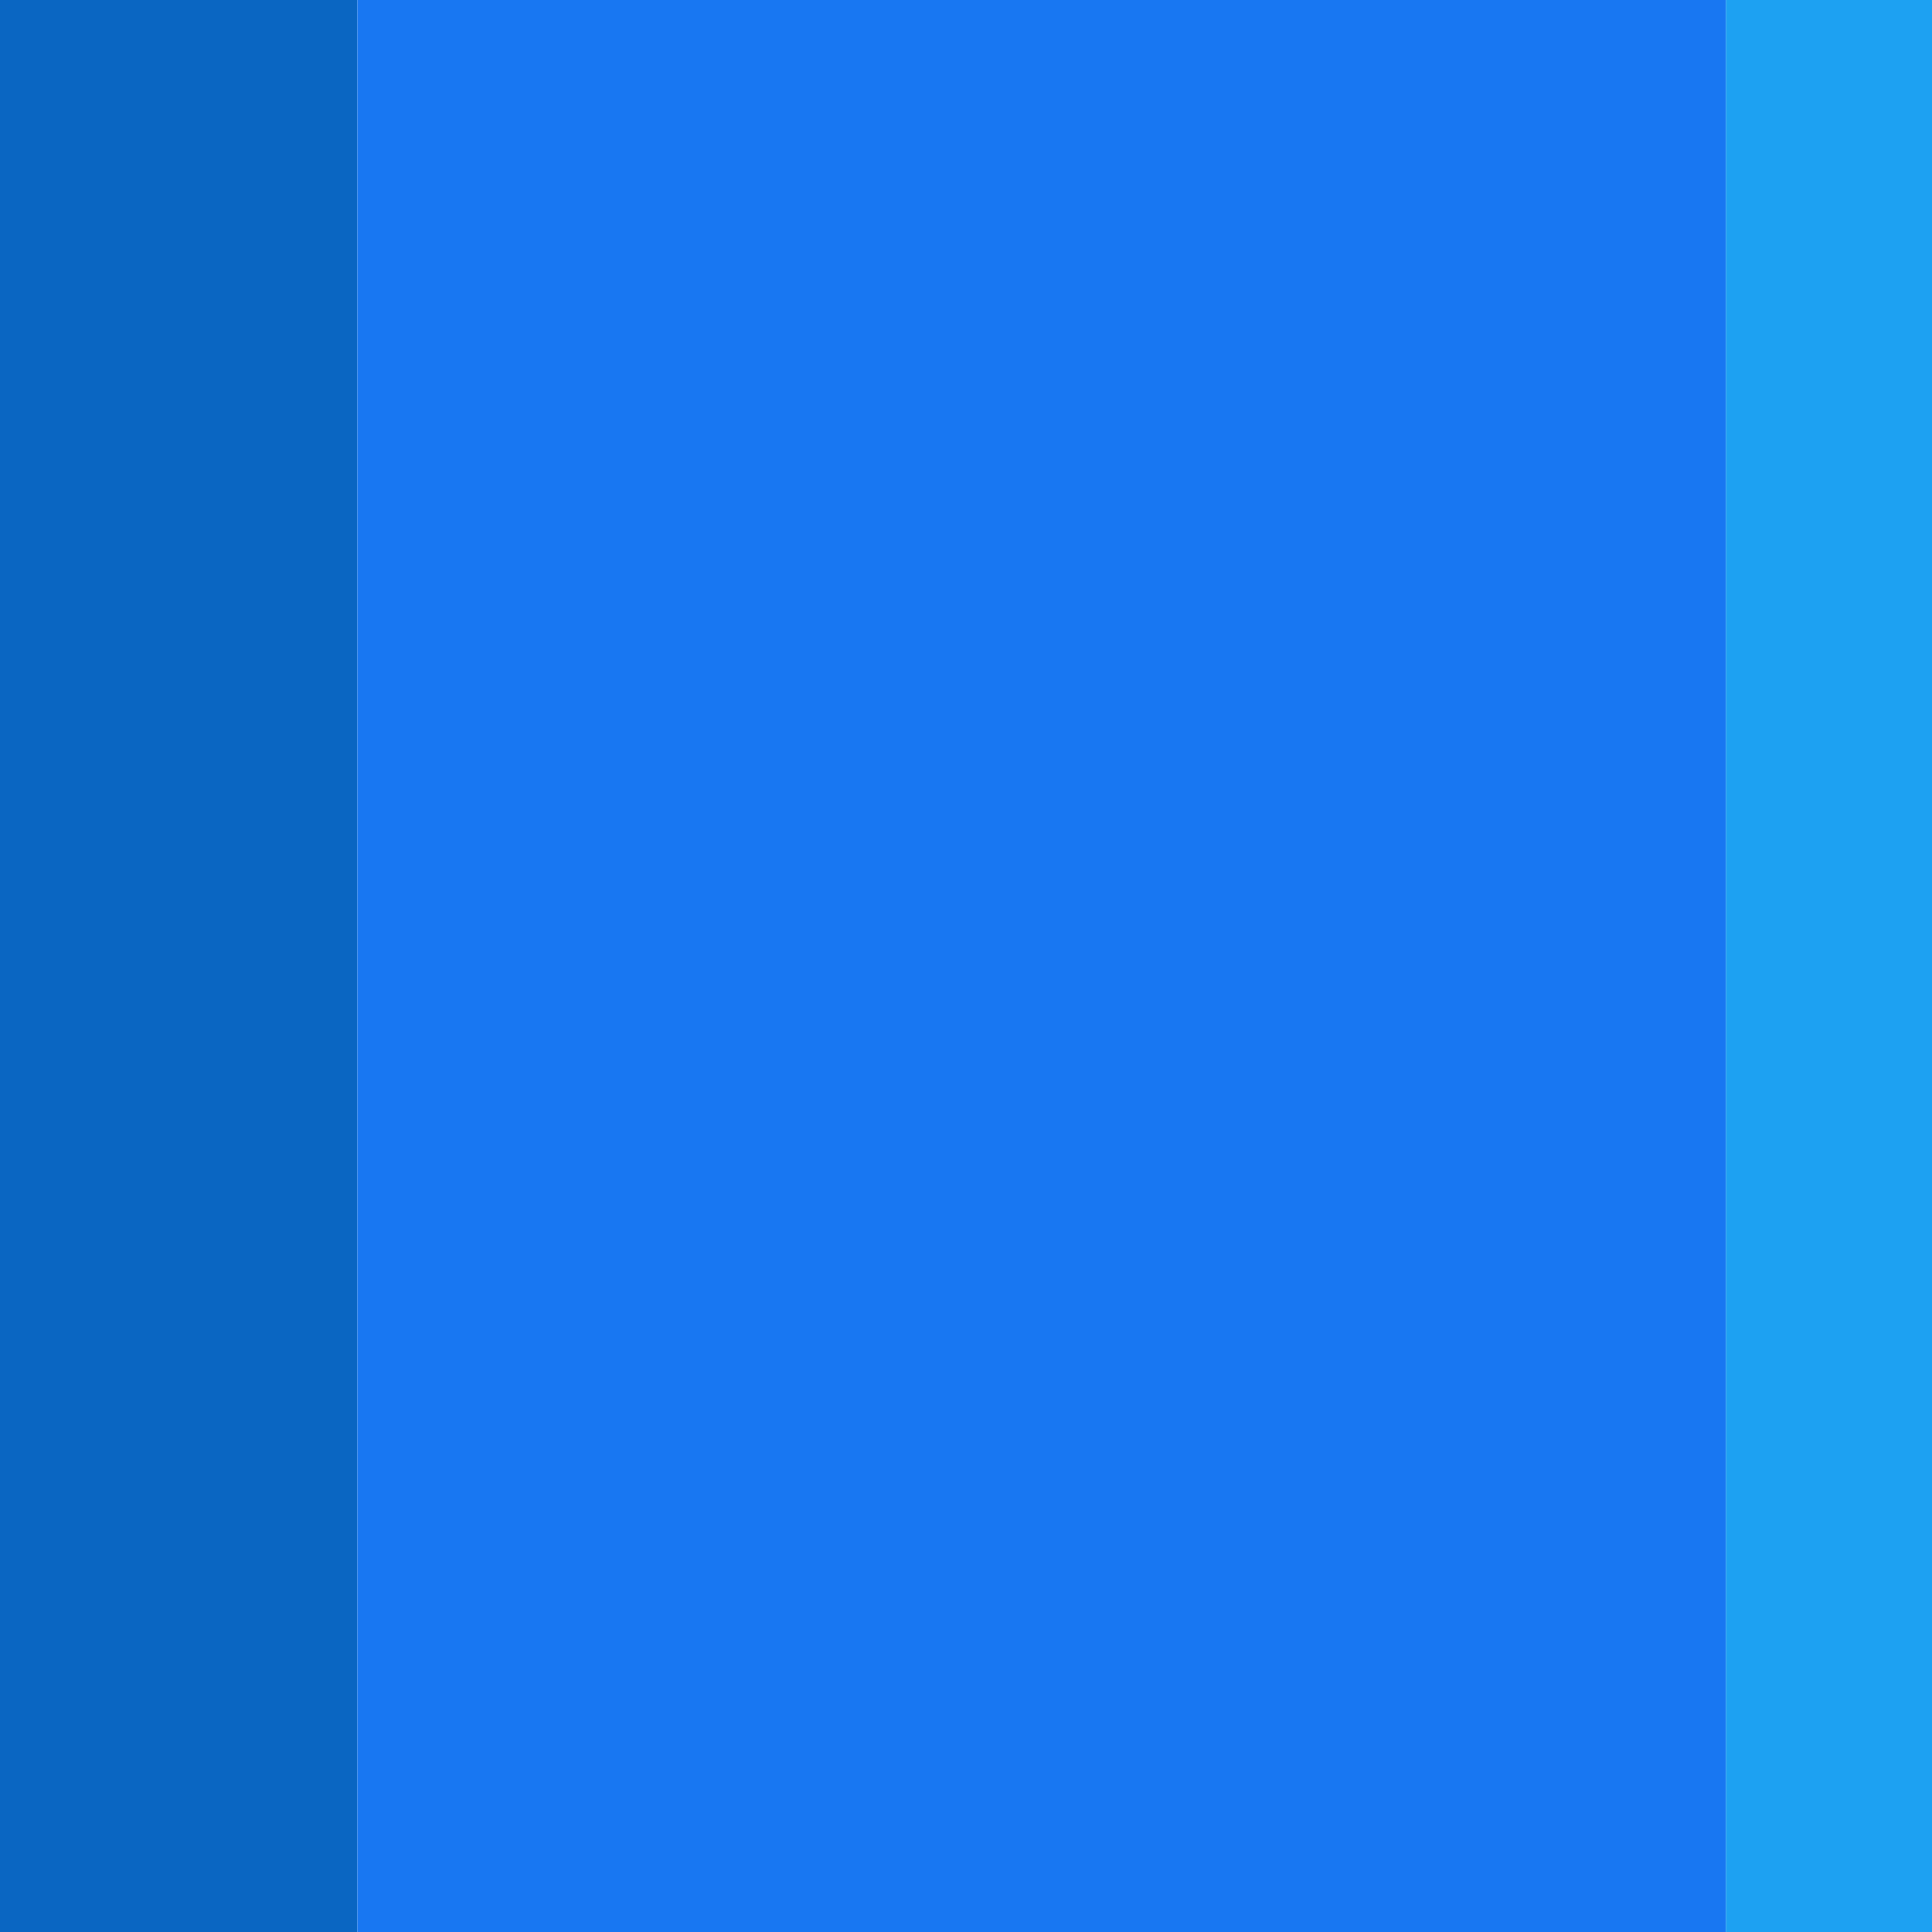
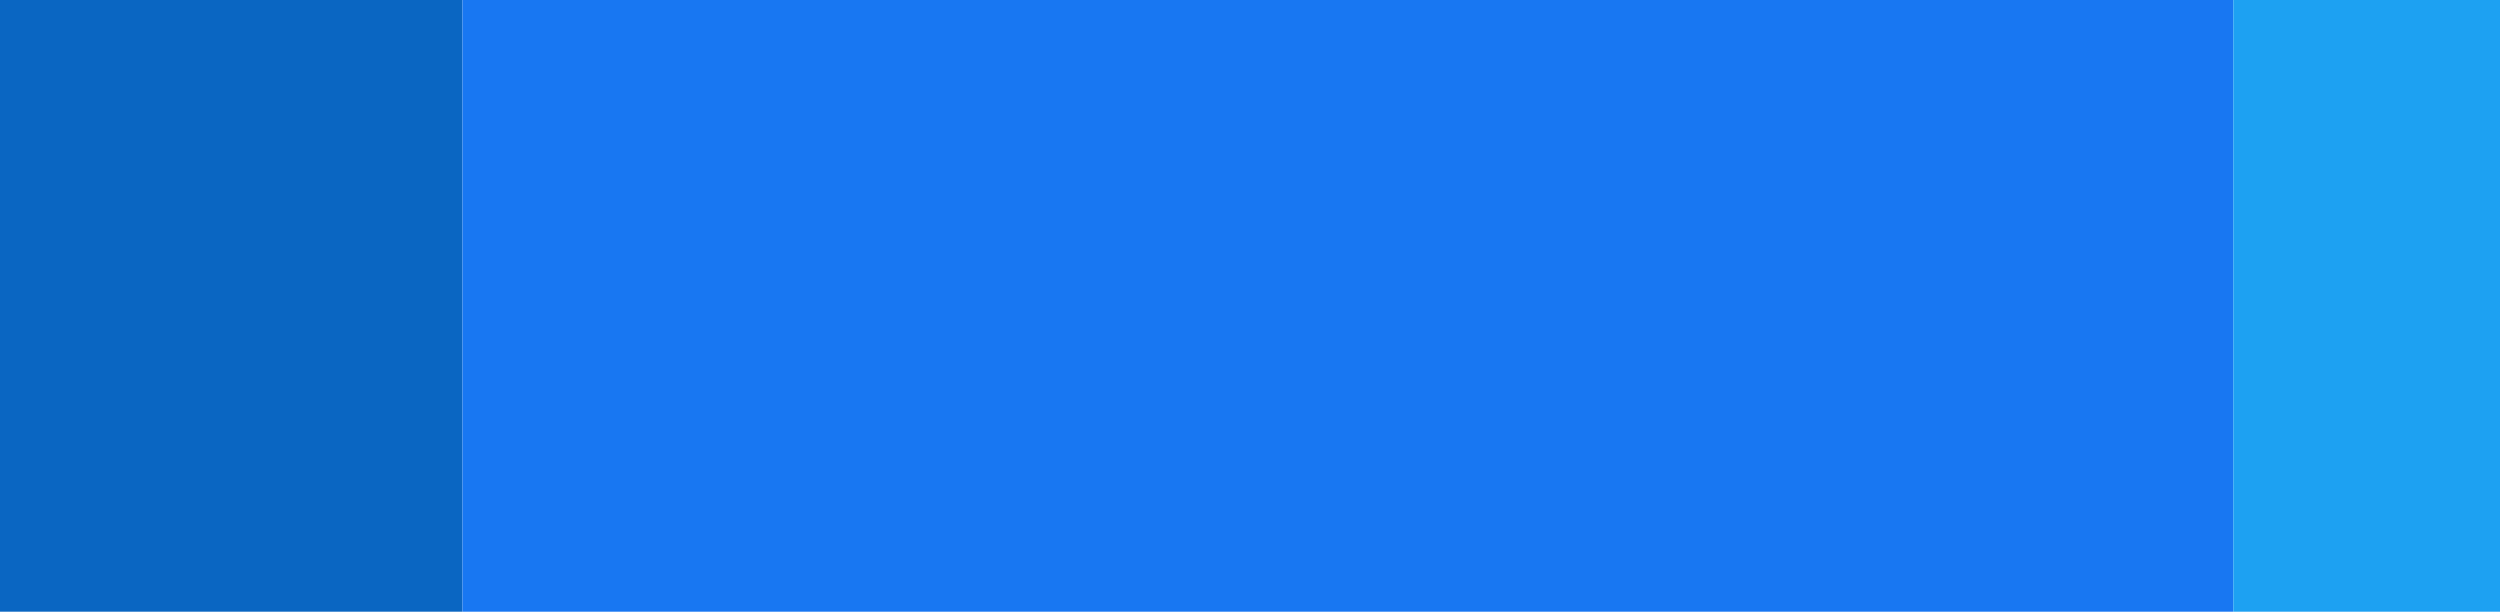
- <svg xmlns="http://www.w3.org/2000/svg" viewBox="0 0 4087 4087" preserveAspectRatio="none">
-   <rect fill="#0a66c2" x="0" y="0" height="4087" width="756" />
-   <rect fill="#1877f2" x="756" y="0" height="4087" width="2895" />
-   <rect fill="#1da1f2" x="3651" y="0" height="4087" width="436" />
+ <svg xmlns="http://www.w3.org/2000/svg" viewBox="0 0 4087 1000" preserveAspectRatio="none">
+   <rect fill="#0a66c2" x="0" y="0" height="1000" width="756" />
+   <rect fill="#1877f2" x="756" y="0" height="1000" width="2895" />
+   <rect fill="#1da1f2" x="3651" y="0" height="1000" width="436" />
</svg>
